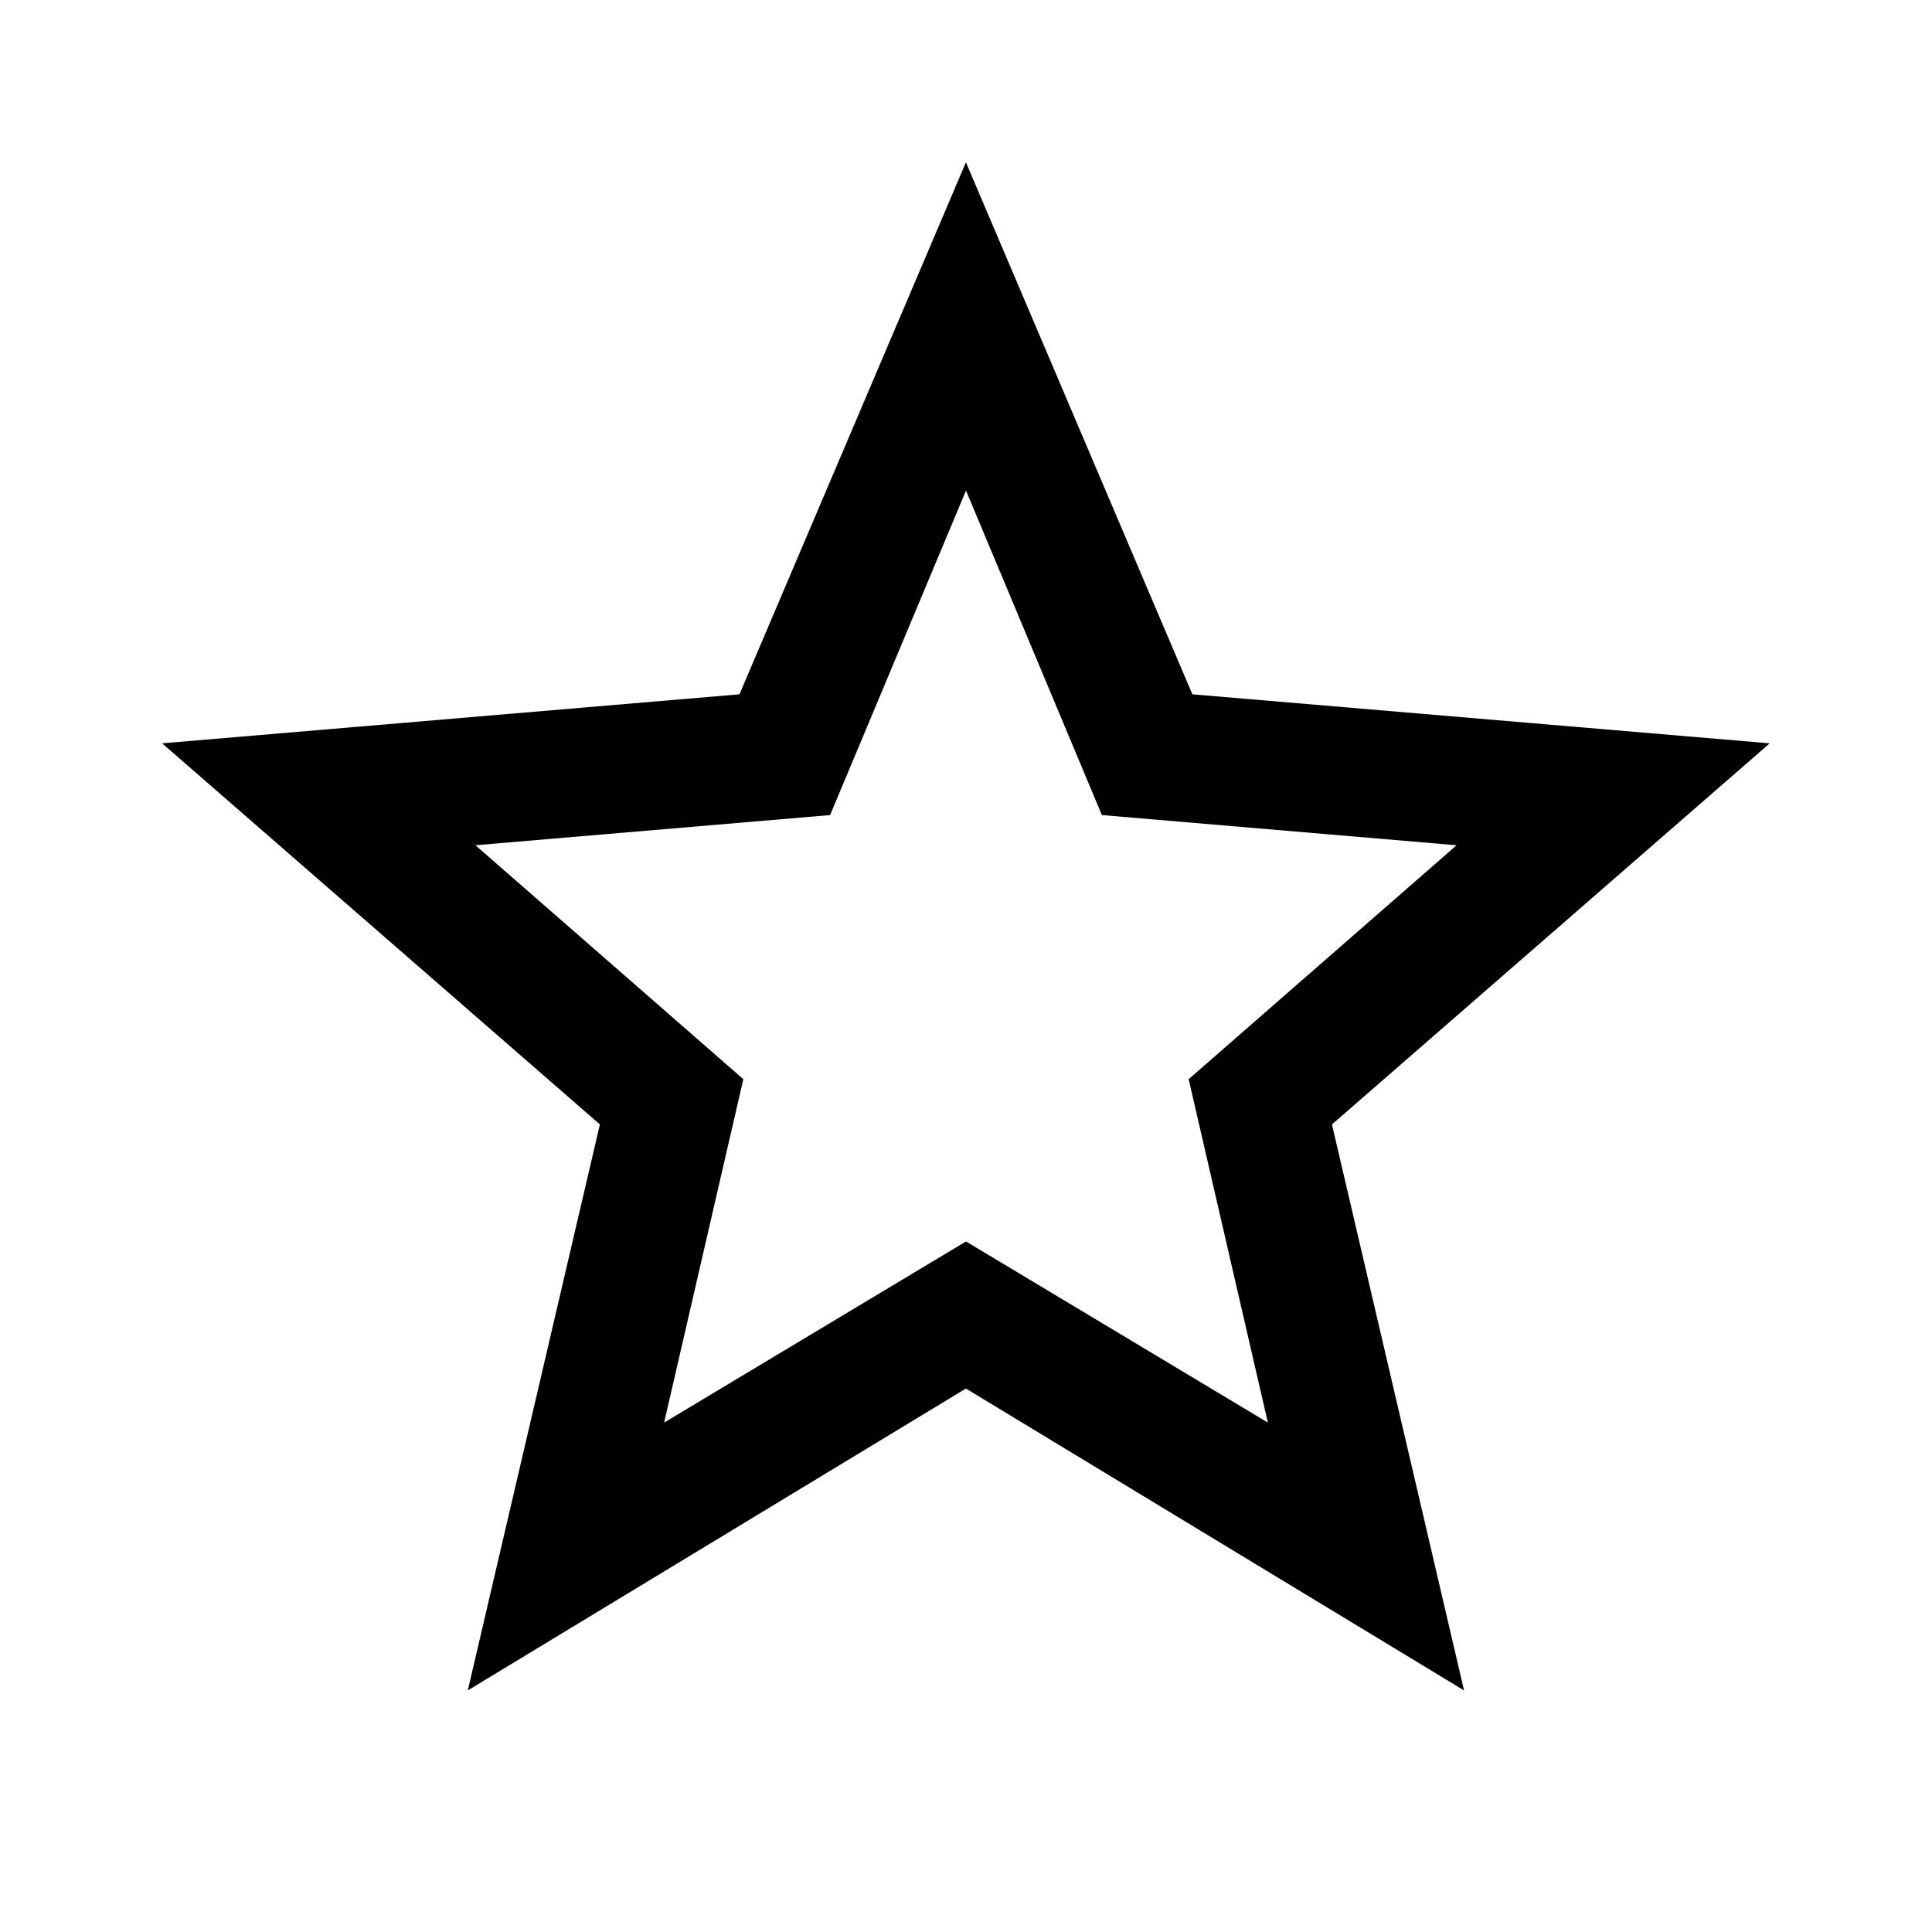
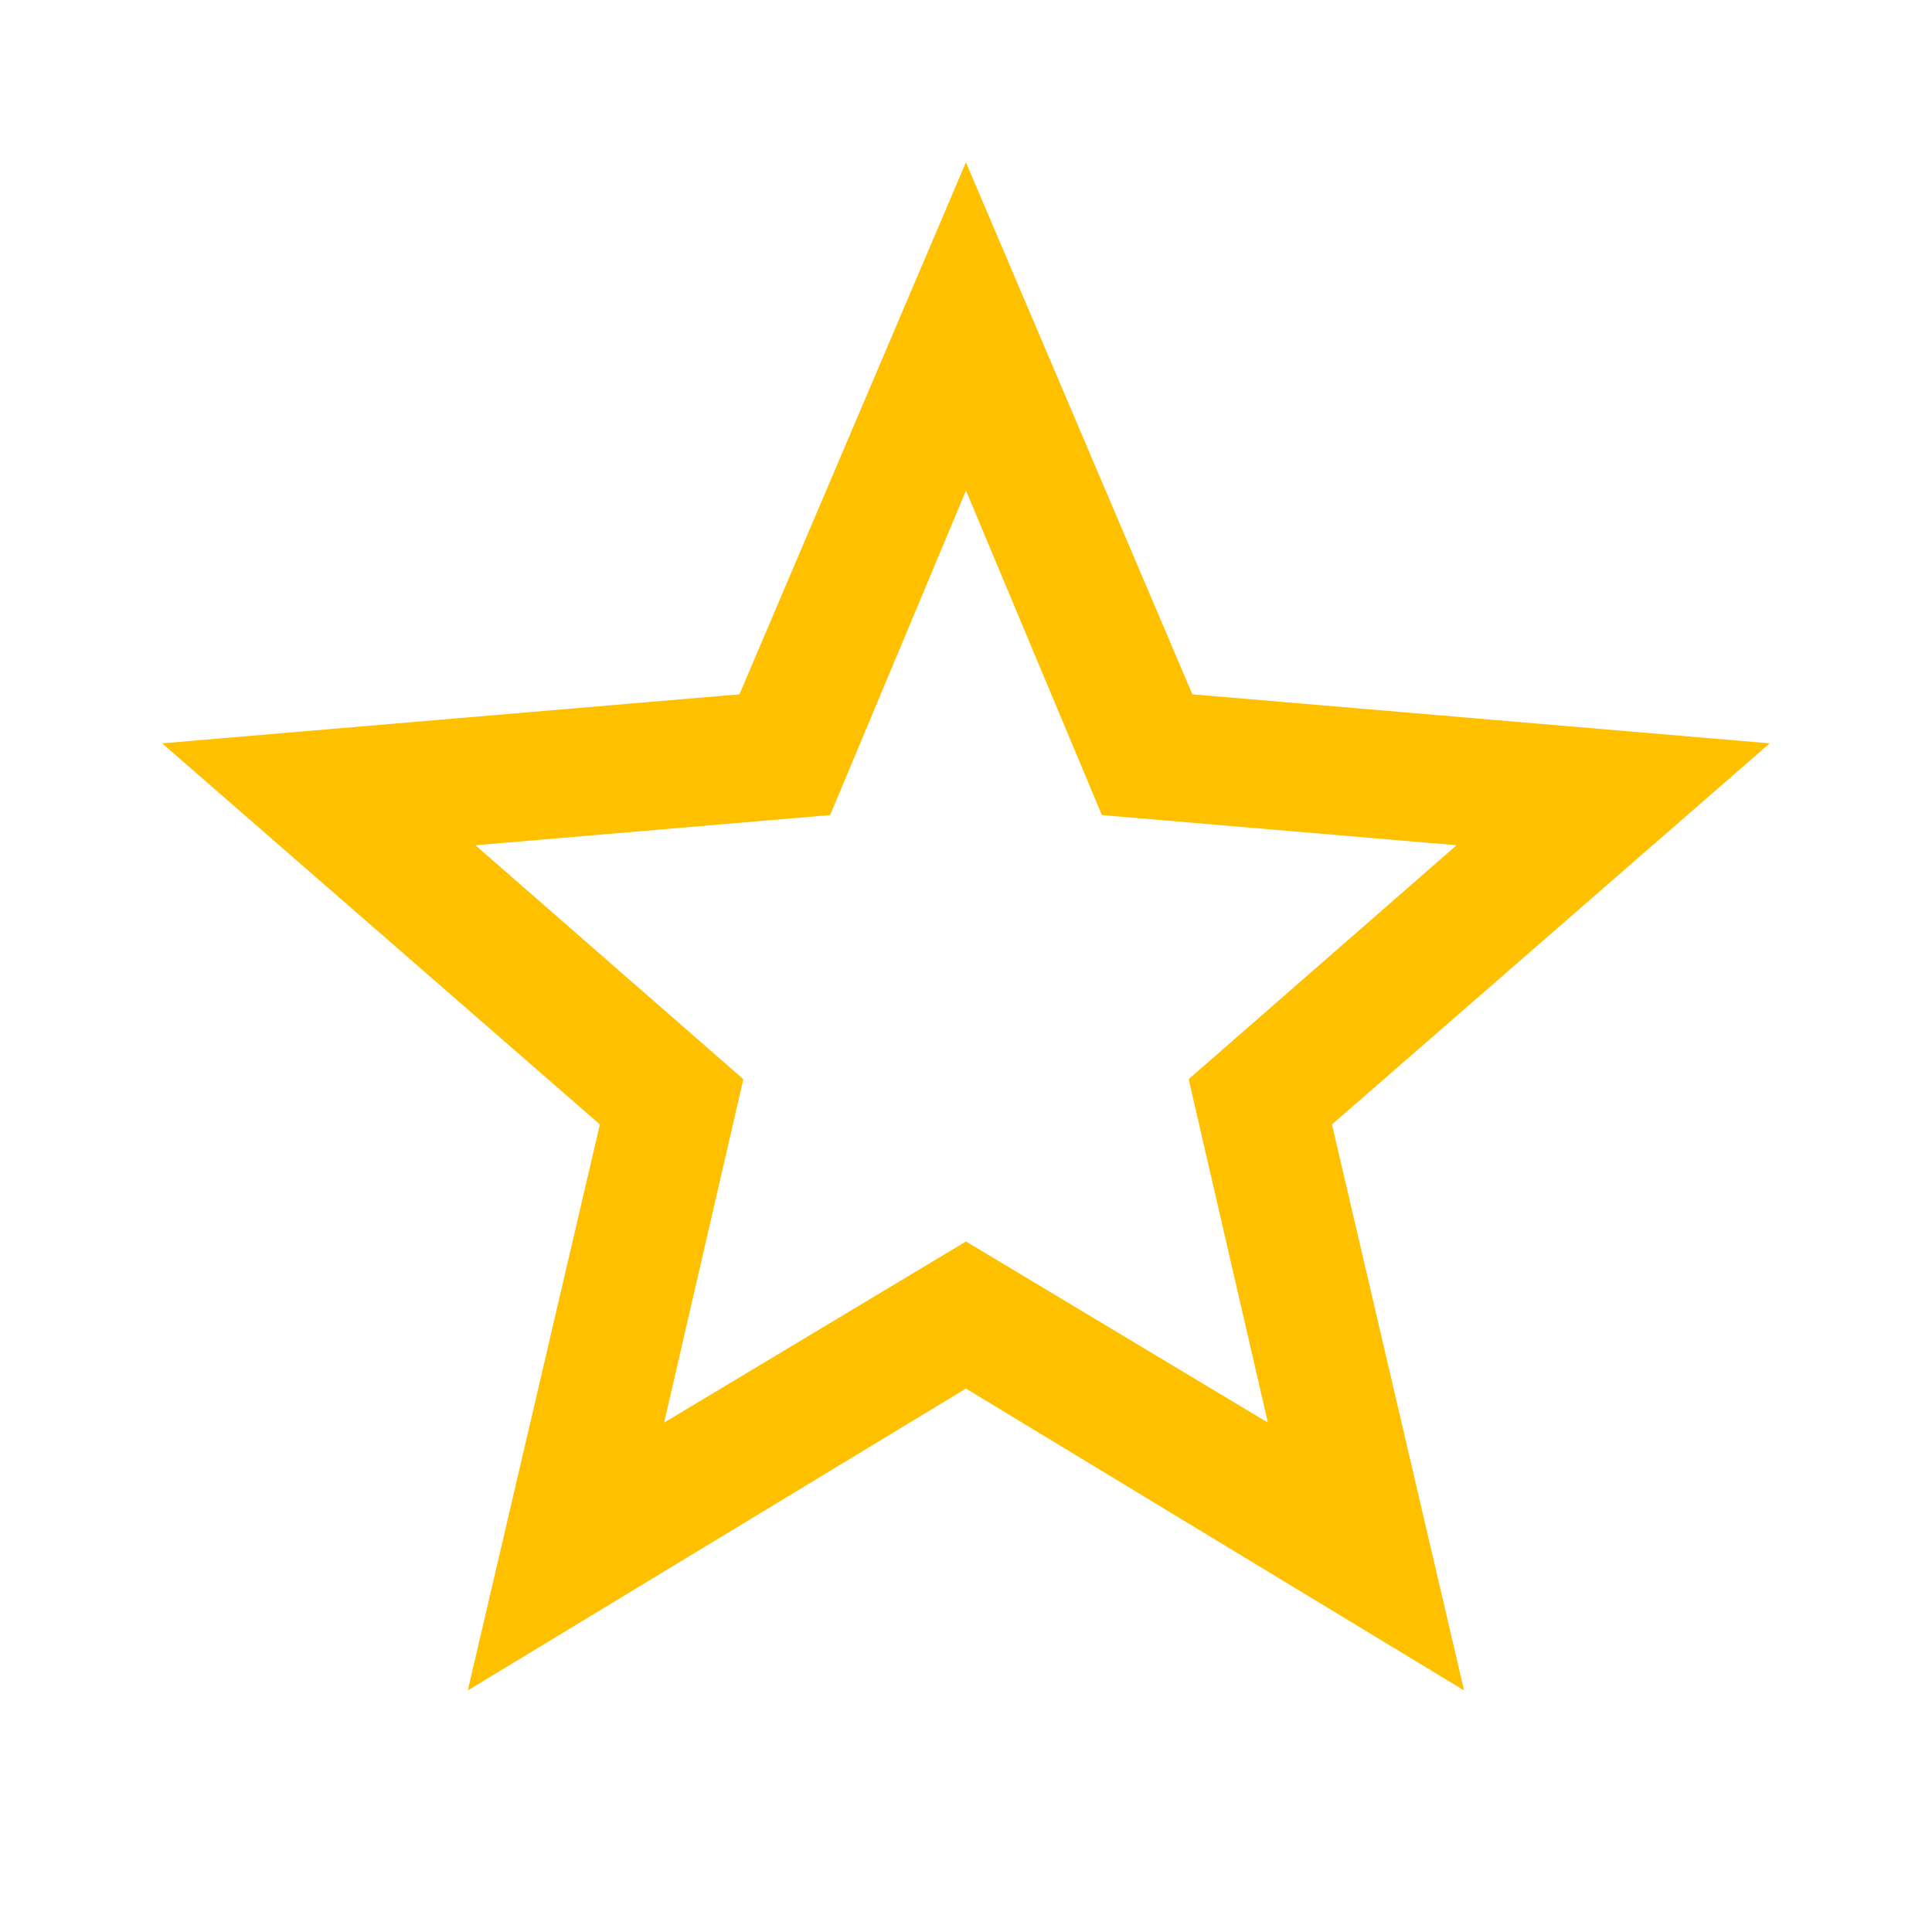
<svg xmlns="http://www.w3.org/2000/svg" version="1.1" width="15" height="15" viewBox="0 0 24 24">
-   <path d="M12 15.422l3.75 2.25-0.984-4.266 3.328-2.906-4.406-0.375-1.688-4.031-1.688 4.031-4.406 0.375 3.328 2.906-0.984 4.266zM21.984 9.234l-5.438 4.734 1.641 7.031-6.188-3.75-6.188 3.75 1.641-7.031-5.438-4.734 7.172-0.609 2.813-6.609 2.813 6.609z" />
+   <path fill="#ffc000" d="M12 15.422l3.75 2.25-0.984-4.266 3.328-2.906-4.406-0.375-1.688-4.031-1.688 4.031-4.406 0.375 3.328 2.906-0.984 4.266zM21.984 9.234l-5.438 4.734 1.641 7.031-6.188-3.75-6.188 3.75 1.641-7.031-5.438-4.734 7.172-0.609 2.813-6.609 2.813 6.609z" />
</svg>
